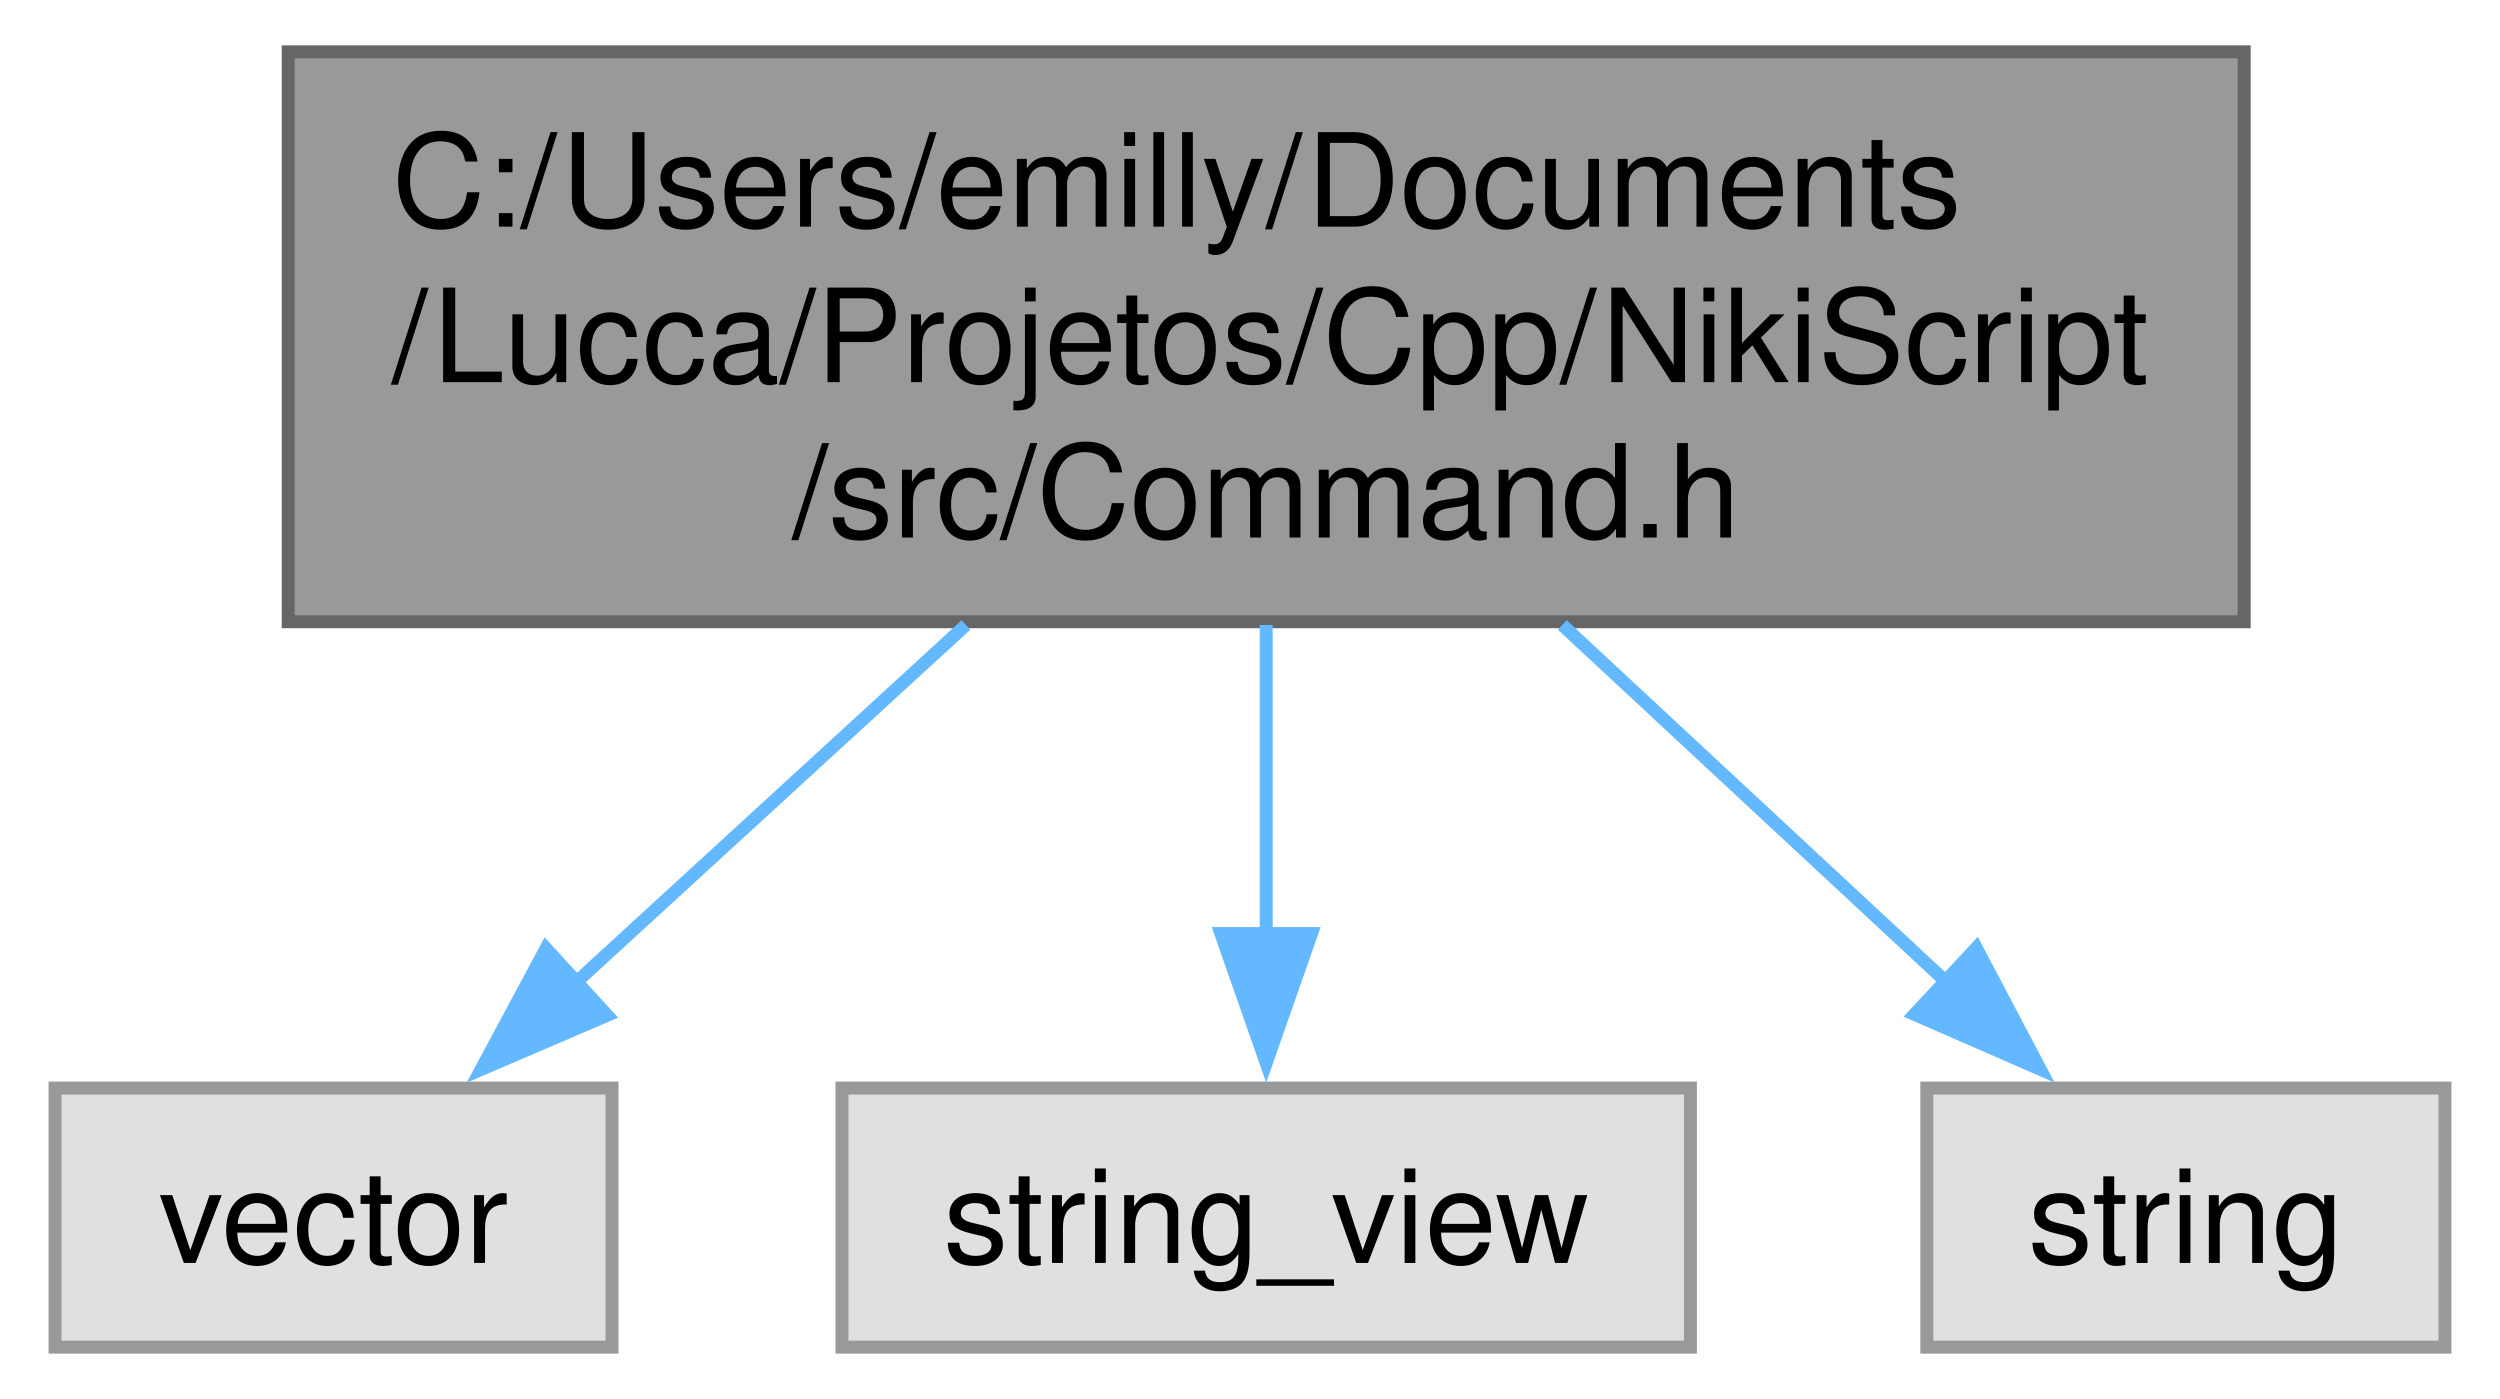
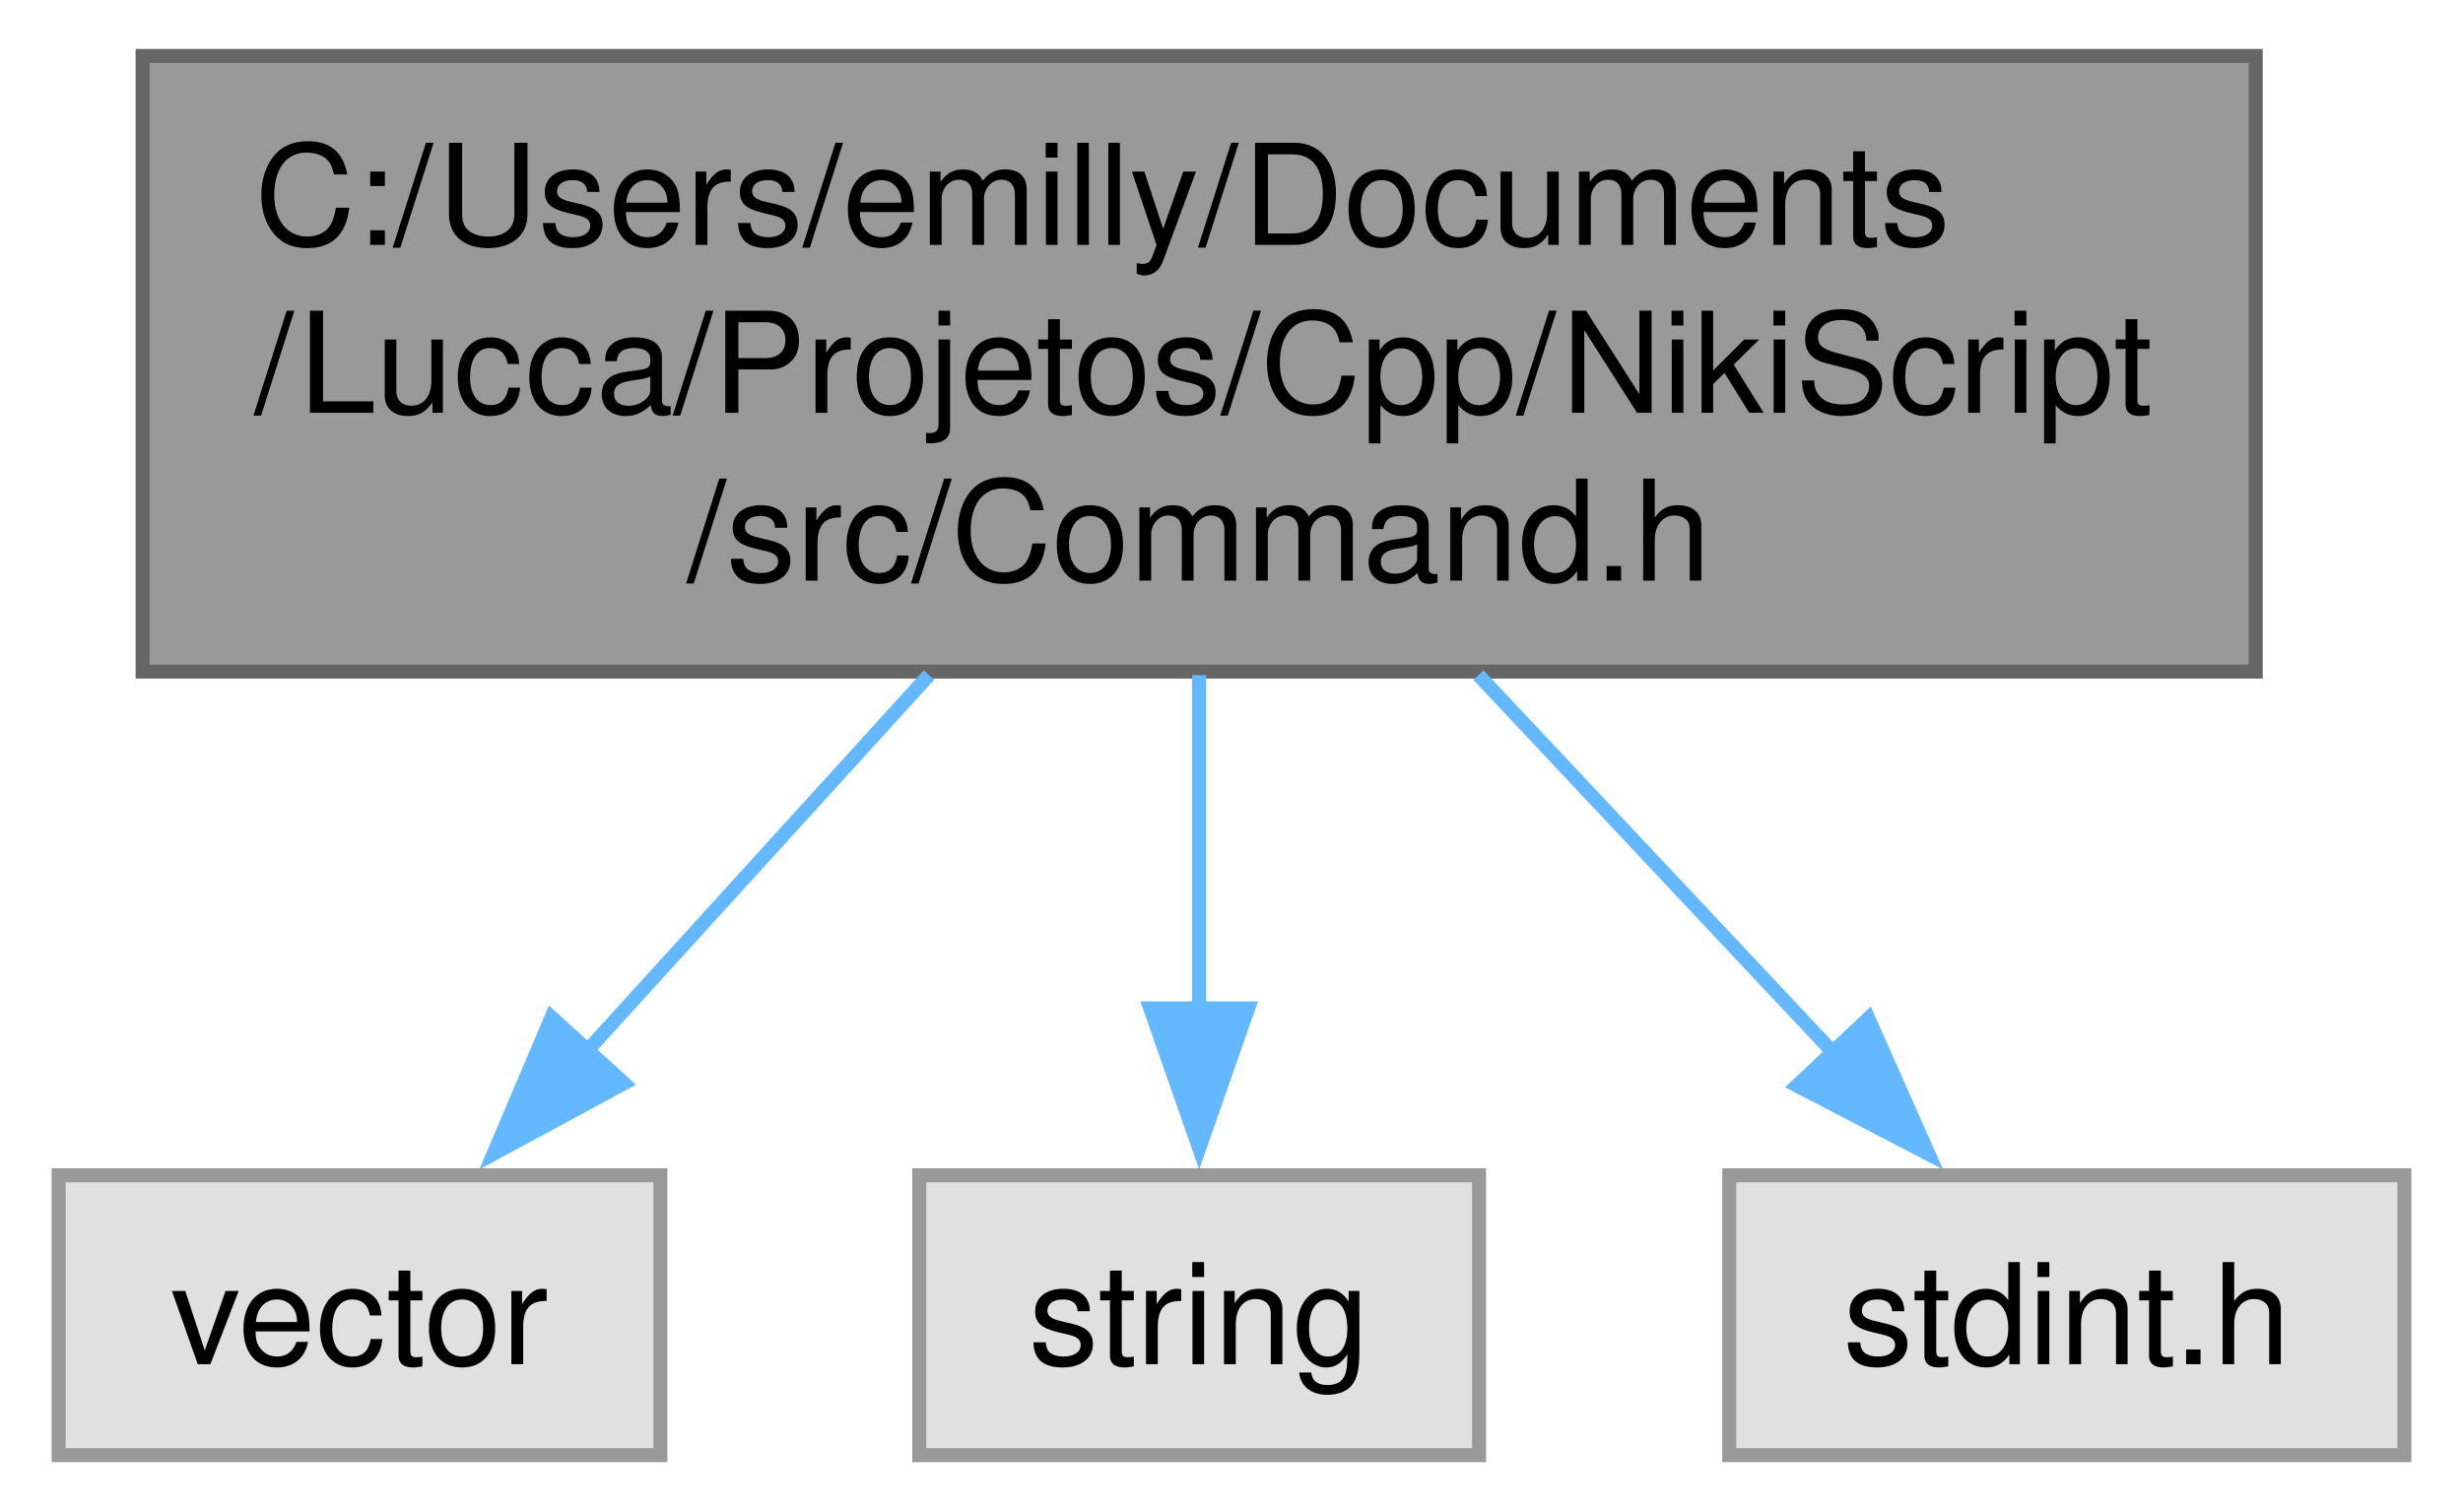
- <svg xmlns="http://www.w3.org/2000/svg" xmlns:xlink="http://www.w3.org/1999/xlink" width="193pt" height="108pt" viewBox="0.00 0.00 192.50 108.00">
+ <svg xmlns="http://www.w3.org/2000/svg" xmlns:xlink="http://www.w3.org/1999/xlink" width="176pt" height="108pt" viewBox="0.00 0.00 175.62 108.00">
  <g id="graph0" class="graph" transform="scale(1 1) rotate(0) translate(4 104)">
    <g id="Node000001" class="node">
      <g id="a_Node000001">
        <a xlink:title=" ">
-           <polygon fill="#999999" stroke="#666666" points="169,-100 18,-100 18,-56 169,-56 169,-100" />
-           <text text-anchor="start" x="26" y="-86.5" font-family="Helvetica,sans-Serif" font-size="10.00">C:/Users/emilly/Documents</text>
-           <text text-anchor="start" x="26" y="-74.5" font-family="Helvetica,sans-Serif" font-size="10.00">/Lucca/Projetos/Cpp/NikiScript</text>
-           <text text-anchor="middle" x="93.5" y="-62.5" font-family="Helvetica,sans-Serif" font-size="10.00">/src/Command.h</text>
+           <polygon fill="#999999" stroke="#666666" points="157,-100 6,-100 6,-56 157,-56 157,-100" />
+           <text text-anchor="start" x="14" y="-86.5" font-family="Helvetica,sans-Serif" font-size="10.00">C:/Users/emilly/Documents</text>
+           <text text-anchor="start" x="14" y="-74.5" font-family="Helvetica,sans-Serif" font-size="10.00">/Lucca/Projetos/Cpp/NikiScript</text>
+           <text text-anchor="middle" x="81.5" y="-62.5" font-family="Helvetica,sans-Serif" font-size="10.00">/src/Command.h</text>
        </a>
      </g>
    </g>
    <g id="Node000002" class="node">
      <g id="a_Node000002">
        <a xlink:title=" ">
          <polygon fill="#e0e0e0" stroke="#999999" points="43,-20 0,-20 0,0 43,0 43,-20" />
          <text text-anchor="middle" x="21.5" y="-6.5" font-family="Helvetica,sans-Serif" font-size="10.00">vector</text>
        </a>
      </g>
    </g>
    <g id="edge1_Node000001_Node000002" class="edge">
      <g id="a_edge1_Node000001_Node000002">
        <a xlink:title=" ">
-           <path fill="none" stroke="#63b8ff" d="M70.32,-55.75C60.58,-46.82 49.4,-36.57 40.19,-28.13" />
-           <polygon fill="#63b8ff" stroke="#63b8ff" points="42.63,-25.62 32.89,-21.44 37.9,-30.78 42.63,-25.62" />
+           <path fill="none" stroke="#63b8ff" d="M62.19,-55.75C54.32,-47.1 45.33,-37.21 37.8,-28.93" />
+           <polygon fill="#63b8ff" stroke="#63b8ff" points="40.4,-26.58 31.08,-21.54 35.22,-31.29 40.4,-26.58" />
        </a>
      </g>
    </g>
    <g id="Node000003" class="node">
      <g id="a_Node000003">
        <a xlink:title=" ">
-           <polygon fill="#e0e0e0" stroke="#999999" points="126.25,-20 60.75,-20 60.75,0 126.25,0 126.25,-20" />
-           <text text-anchor="middle" x="93.5" y="-6.5" font-family="Helvetica,sans-Serif" font-size="10.00">string_view</text>
+           <polygon fill="#e0e0e0" stroke="#999999" points="101.5,-20 61.5,-20 61.5,0 101.5,0 101.5,-20" />
+           <text text-anchor="middle" x="81.5" y="-6.5" font-family="Helvetica,sans-Serif" font-size="10.00">string</text>
        </a>
      </g>
    </g>
    <g id="edge2_Node000001_Node000003" class="edge">
      <g id="a_edge2_Node000001_Node000003">
        <a xlink:title=" ">
-           <path fill="none" stroke="#63b8ff" d="M93.5,-55.75C93.5,-48.13 93.5,-39.53 93.5,-31.93" />
-           <polygon fill="#63b8ff" stroke="#63b8ff" points="97,-31.93 93.5,-21.93 90,-31.93 97,-31.93" />
+           <path fill="none" stroke="#63b8ff" d="M81.5,-55.75C81.5,-48.13 81.5,-39.53 81.5,-31.93" />
+           <polygon fill="#63b8ff" stroke="#63b8ff" points="85,-31.93 81.5,-21.93 78,-31.93 85,-31.93" />
        </a>
      </g>
    </g>
    <g id="Node000004" class="node">
      <g id="a_Node000004">
        <a xlink:title=" ">
-           <polygon fill="#e0e0e0" stroke="#999999" points="184.5,-20 144.5,-20 144.5,0 184.5,0 184.5,-20" />
-           <text text-anchor="middle" x="164.5" y="-6.5" font-family="Helvetica,sans-Serif" font-size="10.00">string</text>
+           <polygon fill="#e0e0e0" stroke="#999999" points="167.62,-20 119.38,-20 119.38,0 167.62,0 167.62,-20" />
+           <text text-anchor="middle" x="143.5" y="-6.5" font-family="Helvetica,sans-Serif" font-size="10.00">stdint.h</text>
        </a>
      </g>
    </g>
    <g id="edge3_Node000001_Node000004" class="edge">
      <g id="a_edge3_Node000001_Node000004">
        <a xlink:title=" ">
-           <path fill="none" stroke="#63b8ff" d="M116.36,-55.75C125.96,-46.82 136.99,-36.57 146.07,-28.13" />
-           <polygon fill="#63b8ff" stroke="#63b8ff" points="148.32,-30.82 153.26,-21.45 143.55,-25.69 148.32,-30.82" />
+           <path fill="none" stroke="#63b8ff" d="M101.46,-55.75C109.67,-47.01 119.08,-37 126.91,-28.66" />
+           <polygon fill="#63b8ff" stroke="#63b8ff" points="129.32,-31.21 133.62,-21.52 124.22,-26.41 129.32,-31.21" />
        </a>
      </g>
    </g>
  </g>
</svg>
